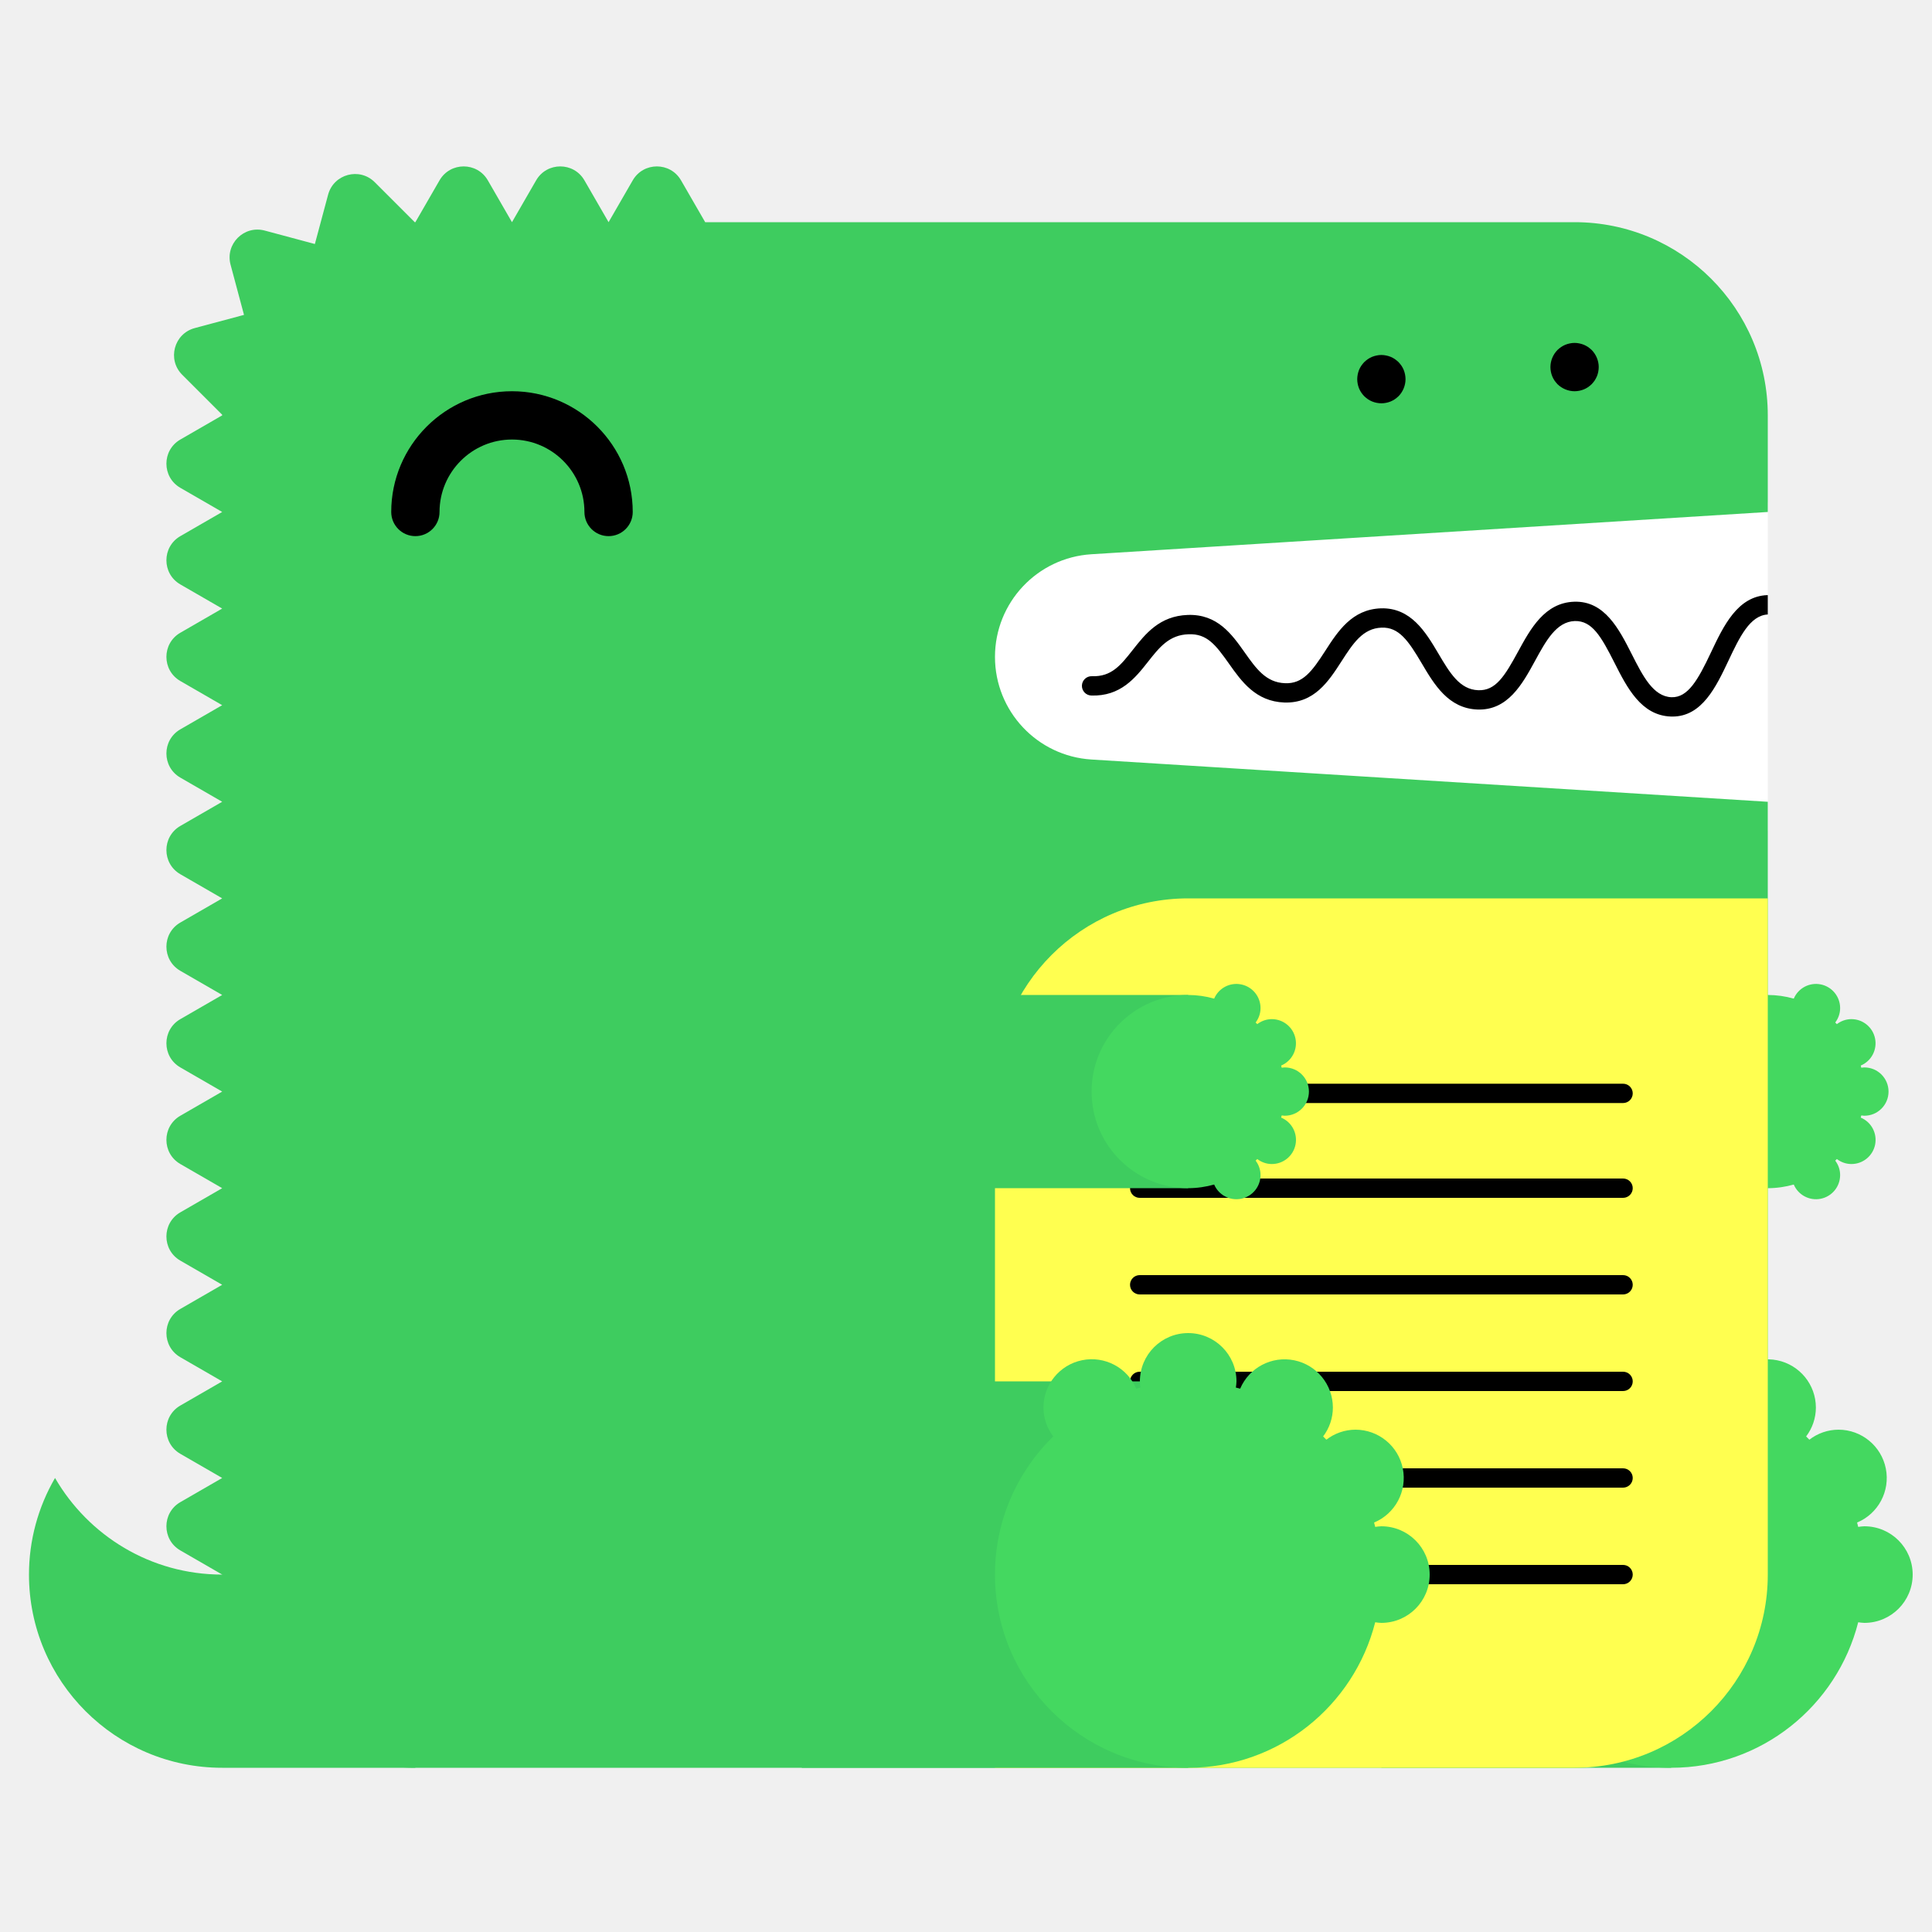
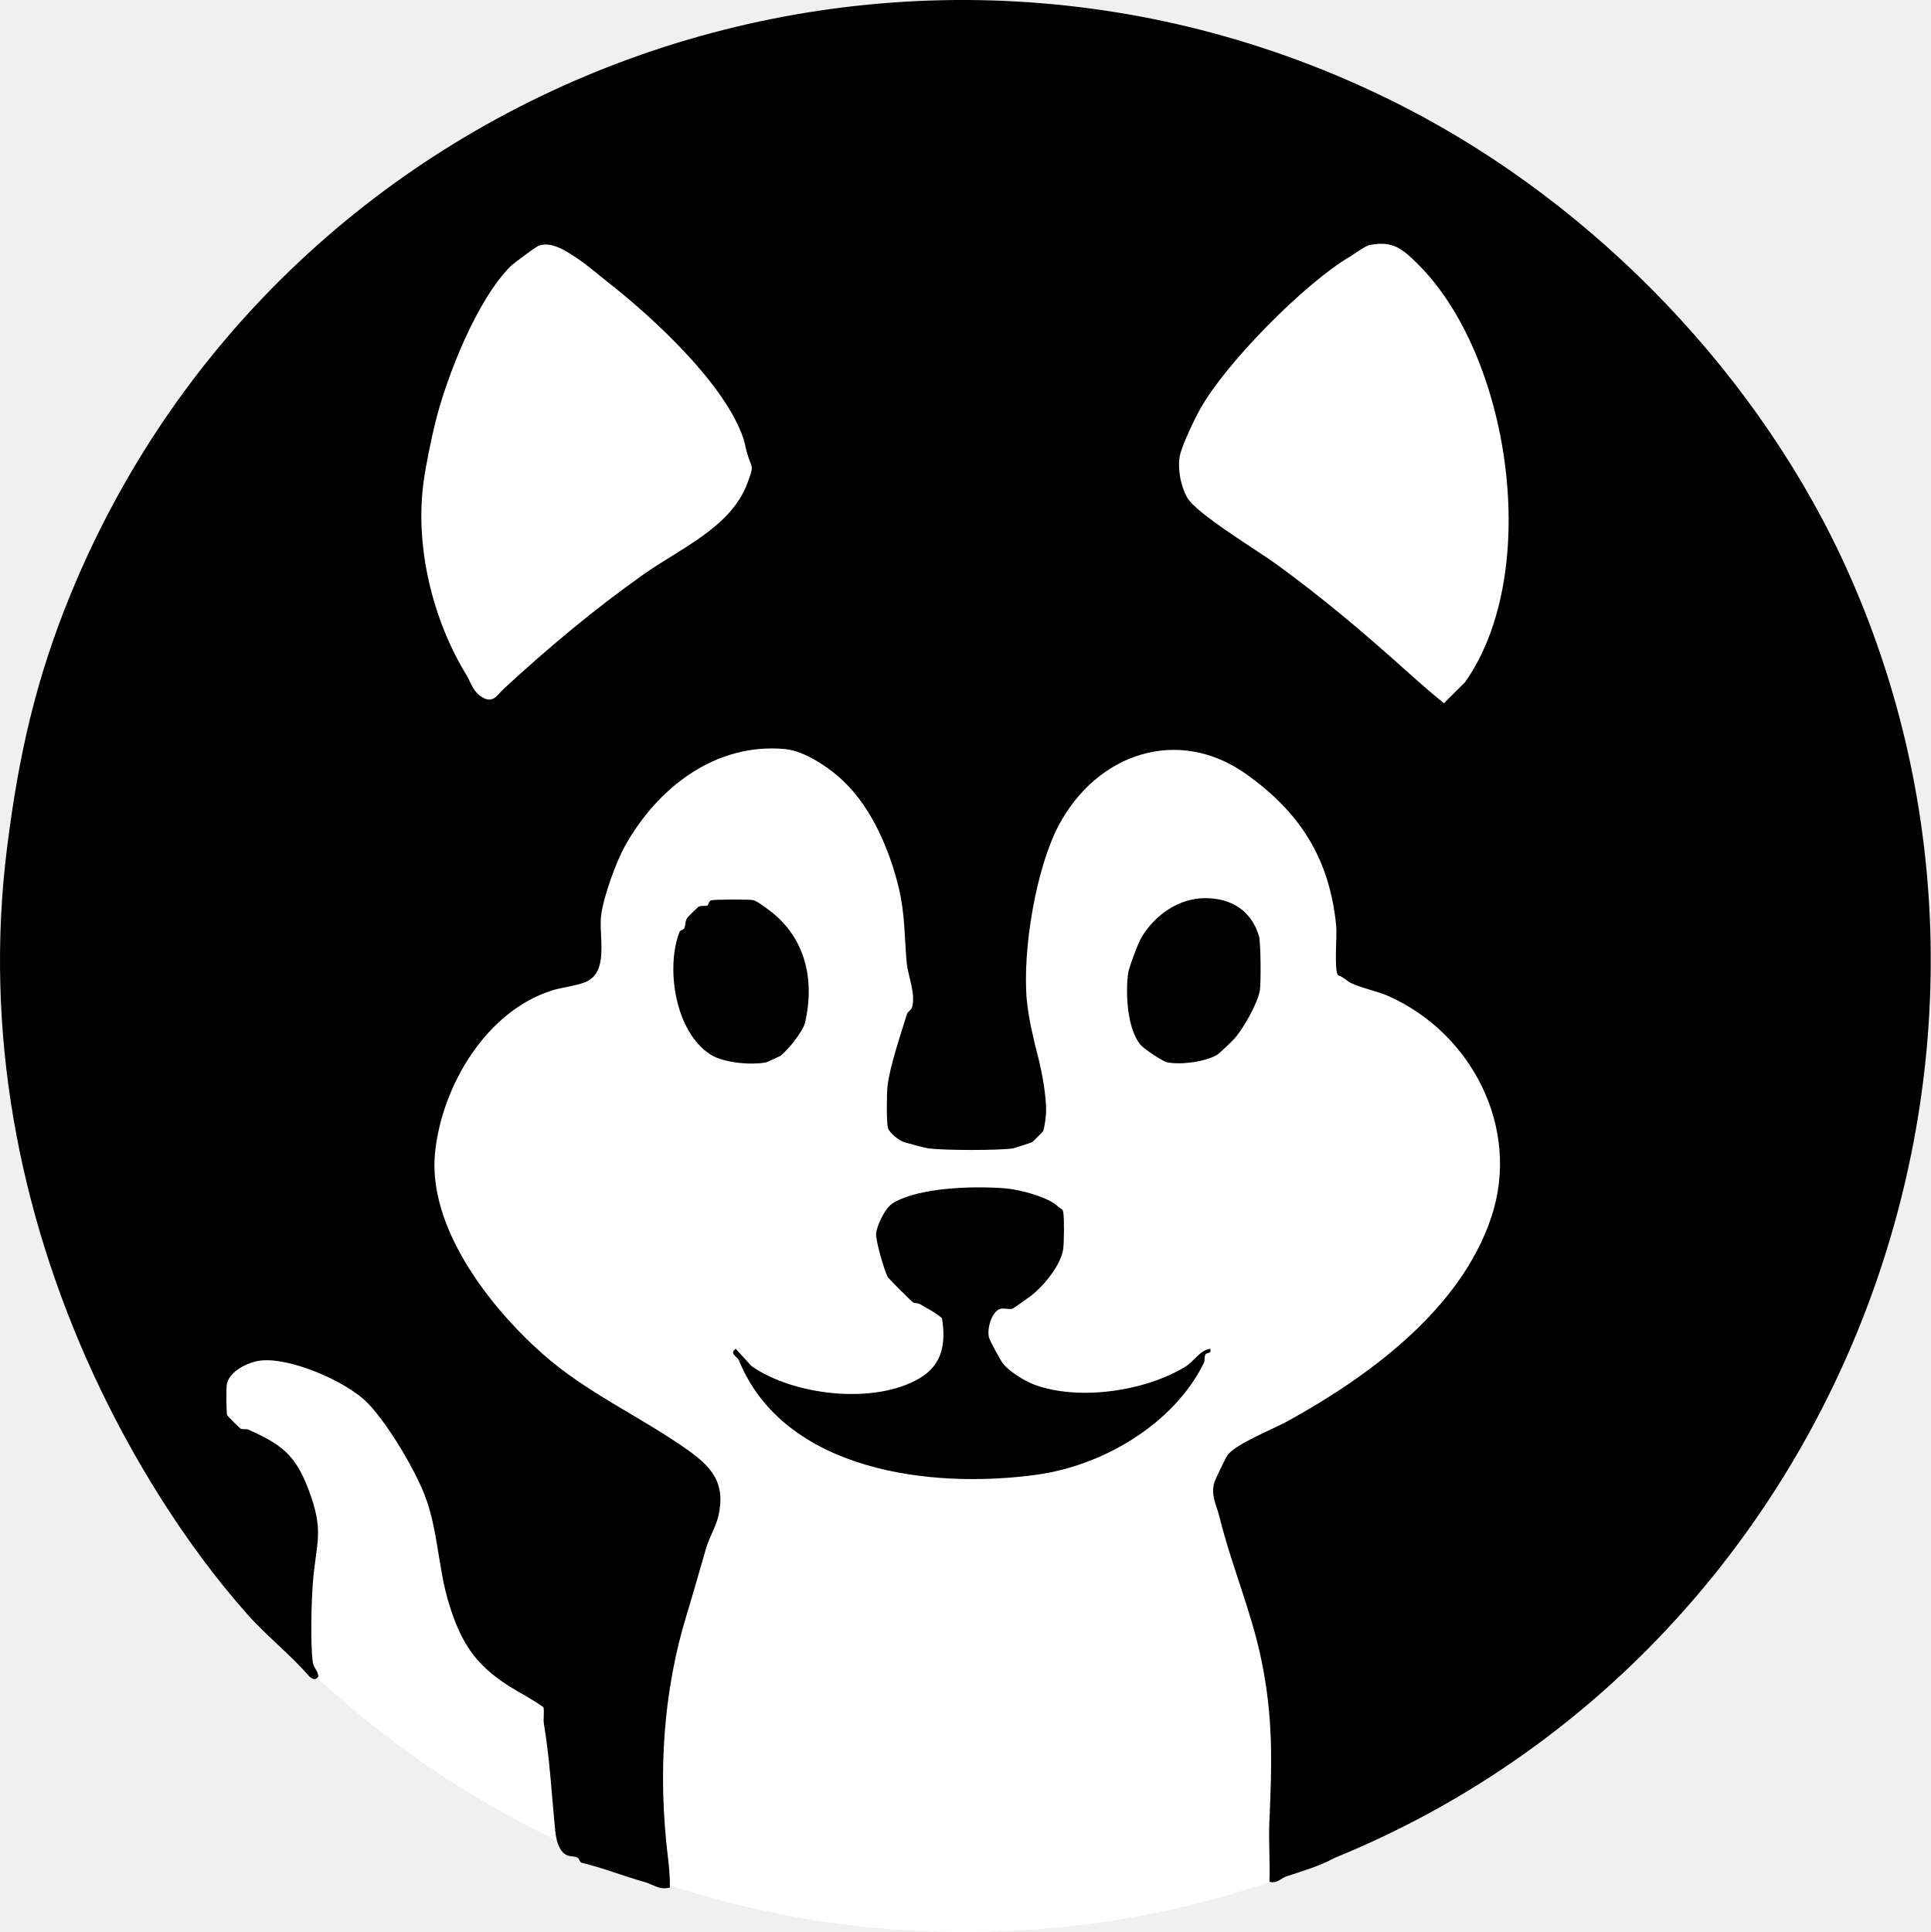
- <svg xmlns="http://www.w3.org/2000/svg" width="200" height="200" viewBox="0 0 200 200">
-   <g fill="none" fill-rule="evenodd">
-     <path fill="#FFF" d="M99 52h84v34H99z" />
-     <path d="M23 163c-7.398 0-13.843-4.027-17.303-10A19.886 19.886 0 0 0 3 163c0 11.046 8.954 20 20 20h20v-20H23z" fill="#3ECC5F" />
-     <path d="M112.98 57.376L183 53V43c0-11.046-8.954-20-20-20H73l-2.5-4.33c-1.112-1.925-3.889-1.925-5 0L63 23l-2.5-4.33c-1.111-1.925-3.889-1.925-5 0L53 23l-2.5-4.33c-1.111-1.925-3.889-1.925-5 0L43 23c-.022 0-.042.003-.065.003l-4.142-4.141c-1.57-1.571-4.252-.853-4.828 1.294l-1.369 5.104-5.192-1.392c-2.148-.575-4.111 1.389-3.535 3.536l1.39 5.193-5.102 1.367c-2.148.576-2.867 3.259-1.296 4.83l4.142 4.142c0 .021-.003.042-.003.064l-4.33 2.5c-1.925 1.111-1.925 3.889 0 5L23 53l-4.33 2.5c-1.925 1.111-1.925 3.889 0 5L23 63l-4.33 2.5c-1.925 1.111-1.925 3.889 0 5L23 73l-4.33 2.5c-1.925 1.111-1.925 3.889 0 5L23 83l-4.33 2.5c-1.925 1.111-1.925 3.889 0 5L23 93l-4.33 2.5c-1.925 1.111-1.925 3.889 0 5L23 103l-4.33 2.5c-1.925 1.111-1.925 3.889 0 5L23 113l-4.33 2.5c-1.925 1.111-1.925 3.889 0 5L23 123l-4.33 2.5c-1.925 1.111-1.925 3.889 0 5L23 133l-4.33 2.5c-1.925 1.111-1.925 3.889 0 5L23 143l-4.33 2.5c-1.925 1.111-1.925 3.889 0 5L23 153l-4.33 2.5c-1.925 1.111-1.925 3.889 0 5L23 163c0 11.046 8.954 20 20 20h120c11.046 0 20-8.954 20-20V83l-70.02-4.376A10.645 10.645 0 0 1 103 68c0-5.621 4.37-10.273 9.98-10.624" fill="#3ECC5F" />
-     <path fill="#3ECC5F" d="M143 183h30v-40h-30z" />
-     <path d="M193 158c-.219 0-.428.037-.639.064-.038-.15-.074-.301-.116-.451A5 5 0 0 0 190.32 148a4.96 4.96 0 0 0-3.016 1.036 26.531 26.531 0 0 0-.335-.336 4.955 4.955 0 0 0 1.011-2.987 5 5 0 0 0-9.599-1.959c-.148-.042-.297-.077-.445-.115.027-.211.064-.42.064-.639a5 5 0 0 0-5-5 5 5 0 0 0-5 5c0 .219.037.428.064.639-.148.038-.297.073-.445.115a4.998 4.998 0 0 0-9.599 1.959c0 1.125.384 2.151 1.011 2.987-3.717 3.632-6.031 8.693-6.031 14.3 0 11.046 8.954 20 20 20 9.339 0 17.16-6.41 19.361-15.064.211.027.42.064.639.064a5 5 0 0 0 5-5 5 5 0 0 0-5-5" fill="#44D860" />
-     <path fill="#3ECC5F" d="M153 123h30v-20h-30z" />
-     <path d="M193 115.5a2.5 2.5 0 1 0 0-5c-.109 0-.214.019-.319.032-.02-.075-.037-.15-.058-.225a2.501 2.501 0 0 0-.963-4.807c-.569 0-1.088.197-1.508.518a6.653 6.653 0 0 0-.168-.168c.314-.417.506-.931.506-1.494a2.5 2.5 0 0 0-4.8-.979A9.987 9.987 0 0 0 183 103c-5.522 0-10 4.478-10 10s4.478 10 10 10c.934 0 1.833-.138 2.69-.377a2.5 2.5 0 0 0 4.8-.979c0-.563-.192-1.077-.506-1.494.057-.055.113-.111.168-.168.42.321.939.518 1.508.518a2.5 2.5 0 0 0 .963-4.807c.021-.074.038-.15.058-.225.105.013.21.032.319.032" fill="#44D860" />
-     <path d="M63 55.5a2.5 2.5 0 0 1-2.5-2.5c0-4.136-3.364-7.5-7.5-7.5s-7.5 3.364-7.5 7.5a2.5 2.5 0 1 1-5 0c0-6.893 5.607-12.5 12.5-12.5S65.5 46.107 65.5 53a2.5 2.5 0 0 1-2.5 2.5" fill="#000" />
-     <path d="M103 183h60c11.046 0 20-8.954 20-20V93h-60c-11.046 0-20 8.954-20 20v70z" fill="#FFFF50" />
-     <path d="M168.02 124h-50.04a1 1 0 1 1 0-2h50.04a1 1 0 1 1 0 2m0 20h-50.04a1 1 0 1 1 0-2h50.04a1 1 0 1 1 0 2m0 20h-50.04a1 1 0 1 1 0-2h50.04a1 1 0 1 1 0 2m0-49.814h-50.04a1 1 0 1 1 0-2h50.04a1 1 0 1 1 0 2m0 19.814h-50.04a1 1 0 1 1 0-2h50.04a1 1 0 1 1 0 2m0 20h-50.04a1 1 0 1 1 0-2h50.04a1 1 0 1 1 0 2M183 61.611c-.012 0-.022-.006-.034-.005-3.09.105-4.552 3.196-5.842 5.923-1.346 2.85-2.387 4.703-4.093 4.647-1.889-.068-2.969-2.202-4.113-4.46-1.314-2.594-2.814-5.536-5.963-5.426-3.046.104-4.513 2.794-5.807 5.167-1.377 2.528-2.314 4.065-4.121 3.994-1.927-.07-2.951-1.805-4.136-3.813-1.321-2.236-2.848-4.75-5.936-4.664-2.994.103-4.465 2.385-5.763 4.4-1.373 2.13-2.335 3.428-4.165 3.351-1.973-.07-2.992-1.51-4.171-3.177-1.324-1.873-2.816-3.993-5.895-3.89-2.928.1-4.399 1.97-5.696 3.618-1.232 1.564-2.194 2.802-4.229 2.724a1 1 0 0 0-.072 2c3.017.101 4.545-1.8 5.872-3.487 1.177-1.496 2.193-2.787 4.193-2.855 1.926-.082 2.829 1.115 4.195 3.045 1.297 1.834 2.769 3.914 5.731 4.021 3.103.104 4.596-2.215 5.918-4.267 1.182-1.834 2.202-3.417 4.15-3.484 1.793-.067 2.769 1.35 4.145 3.681 1.297 2.197 2.766 4.686 5.787 4.796 3.125.108 4.634-2.62 5.949-5.035 1.139-2.088 2.214-4.06 4.119-4.126 1.793-.042 2.728 1.595 4.111 4.33 1.292 2.553 2.757 5.445 5.825 5.556l.169.003c3.064 0 4.518-3.075 5.805-5.794 1.139-2.41 2.217-4.68 4.067-4.773v-2z" fill="#000" />
-     <path fill="#3ECC5F" d="M83 183h40v-40H83z" />
-     <path d="M143 158c-.219 0-.428.037-.639.064-.038-.15-.074-.301-.116-.451A5 5 0 0 0 140.32 148a4.96 4.96 0 0 0-3.016 1.036 26.531 26.531 0 0 0-.335-.336 4.955 4.955 0 0 0 1.011-2.987 5 5 0 0 0-9.599-1.959c-.148-.042-.297-.077-.445-.115.027-.211.064-.42.064-.639a5 5 0 0 0-5-5 5 5 0 0 0-5 5c0 .219.037.428.064.639-.148.038-.297.073-.445.115a4.998 4.998 0 0 0-9.599 1.959c0 1.125.384 2.151 1.011 2.987-3.717 3.632-6.031 8.693-6.031 14.3 0 11.046 8.954 20 20 20 9.339 0 17.16-6.41 19.361-15.064.211.027.42.064.639.064a5 5 0 0 0 5-5 5 5 0 0 0-5-5" fill="#44D860" />
-     <path fill="#3ECC5F" d="M83 123h40v-20H83z" />
-     <path d="M133 115.5a2.5 2.5 0 1 0 0-5c-.109 0-.214.019-.319.032-.02-.075-.037-.15-.058-.225a2.501 2.501 0 0 0-.963-4.807c-.569 0-1.088.197-1.508.518a6.653 6.653 0 0 0-.168-.168c.314-.417.506-.931.506-1.494a2.5 2.5 0 0 0-4.8-.979A9.987 9.987 0 0 0 123 103c-5.522 0-10 4.478-10 10s4.478 10 10 10c.934 0 1.833-.138 2.69-.377a2.5 2.5 0 0 0 4.8-.979c0-.563-.192-1.077-.506-1.494.057-.055.113-.111.168-.168.42.321.939.518 1.508.518a2.5 2.5 0 0 0 .963-4.807c.021-.074.038-.15.058-.225.105.013.21.032.319.032" fill="#44D860" />
-     <path d="M143 41.75c-.16 0-.33-.02-.49-.05a2.52 2.52 0 0 1-.47-.14c-.15-.06-.29-.14-.431-.23-.13-.09-.259-.2-.38-.31-.109-.12-.219-.24-.309-.38s-.17-.28-.231-.43a2.619 2.619 0 0 1-.189-.96c0-.16.02-.33.05-.49.03-.16.08-.31.139-.47.061-.15.141-.29.231-.43.09-.13.2-.26.309-.38.121-.11.25-.22.38-.31.141-.09.281-.17.431-.23.149-.06.31-.11.47-.14.32-.07.65-.07.98 0 .159.03.32.08.47.14.149.06.29.14.43.23.13.09.259.2.38.31.11.12.22.25.31.38.09.14.17.28.23.43.06.16.11.31.14.47.029.16.05.33.05.49 0 .66-.271 1.31-.73 1.77-.121.11-.25.22-.38.31-.14.09-.281.17-.43.23a2.565 2.565 0 0 1-.96.19m20-1.25c-.66 0-1.3-.27-1.771-.73a3.802 3.802 0 0 1-.309-.38c-.09-.14-.17-.28-.231-.43a2.619 2.619 0 0 1-.189-.96c0-.66.27-1.3.729-1.77.121-.11.25-.22.38-.31.141-.09.281-.17.431-.23.149-.06.31-.11.47-.14.32-.07.66-.07.98 0 .159.03.32.08.47.14.149.06.29.14.43.23.13.09.259.2.38.31.459.47.73 1.11.73 1.77 0 .16-.021.33-.05.49-.03.16-.08.32-.14.47-.07.15-.14.29-.23.43-.09.13-.2.26-.31.38-.121.11-.25.22-.38.31-.14.09-.281.17-.43.23a2.565 2.565 0 0 1-.96.19" fill="#000" />
+ <svg xmlns="http://www.w3.org/2000/svg" viewBox="0 0 505.55 505.81">
+   <defs>
+     <style>
+       .cls-1 {
+         fill: #fff;
+       }
+     </style>
+   </defs>
+   <g id="Layer_2" data-name="Layer 2">
+     <ellipse class="cls-1" cx="252.6" cy="252.91" rx="250.78" ry="252.91" />
+   </g>
+   <g id="Layer_1" data-name="Layer 1">
+     <g>
+       <path d="M368.24,28.3c49.83,25.7,93.16,70.63,116.02,122.22,56.77,128.11-4.03,282.62-134.84,335.9-3.88,2.14-8.35,3.42-12.65,4.85-1.36.45-2.39,1.97-4.38,1.37.19-5.23-.25-10.54-.02-15.77.67-15.36,1.04-27.1-2.11-42.35-2.63-12.75-7.87-24.79-10.99-37.51-.7-2.86-2.35-5.59-1.28-9.01.22-.7,2.89-6.24,3.4-6.99,2.03-2.93,12.03-6.89,15.63-8.87,21.24-11.68,45.48-29.3,53.5-53.59,7.68-23.24-5.15-48.08-27.02-57.79-2.87-1.27-6.56-1.93-9.64-3.34-1.2-.55-2.11-1.69-3.53-2.09-1.06-1.47-.2-10.3-.46-12.92-1.73-17.62-9.46-29.76-23.68-39.82-17.65-12.48-38.96-5.49-49.03,13.59-5.82,11.02-9.52,32.45-8.3,45.74.4,4.38,1.83,10.53,2.9,14.6,1.05,3.98,2.18,10.22,2.16,14.39,0,1.05-.42,4.41-.8,5.23-.08.18-2.69,2.78-2.86,2.88-.24.13-4.83,1.62-5.1,1.65-4.25.55-17.76.52-22.04-.01-.89-.11-5.38-1.33-6.36-1.63-1.31-.41-3.88-2.38-4.27-3.74-.41-1.45-.31-9.07-.11-10.89.58-5.21,3.53-13.82,5.1-18.9.21-.69,1.09-1.03,1.3-1.7,1.1-3.57-1.08-8.35-1.39-11.91-.59-6.71-.43-12.66-2.06-19.44-2.36-9.78-6.98-20.8-14.51-27.97-3.74-3.57-10.16-7.88-15.17-8.36-18.38-1.76-33.6,10.21-42.07,25.48-2.22,4.01-5.46,12.83-6.16,17.84-.77,5.5,2.3,15.18-4.27,17.73-2.56.99-6.04,1.34-8.42,2.08-17.27,5.33-28.88,24.75-30.79,42.21-2.14,19.61,14.09,40.55,28.13,52.99,11.45,10.15,25.42,16.31,37.76,24.99,6.63,4.66,10.28,8.91,8.23,17.64-.54,2.31-2.49,5.91-3.08,7.92-1.77,6.04-3.33,11.69-5.2,17.8-6.15,20.08-7.52,41.5-4.93,63.14.32,2.71.61,5.48.54,8.22-2.7.76-4.4-.81-6.39-1.37-5.6-1.56-11.12-3.77-16.76-5.13-.52-.12-.44-1.1-1.19-1.41-.95-.39-1.93,0-3.16-.86-1.71-1.2-2.3-4.04-2.5-6-.94-9.37-1.42-18.76-2.97-28.03-.24-1.44.17-2.94-.12-4.38-2.84-2.09-5.99-3.64-8.98-5.52-8.85-5.59-12.57-11.4-15.68-21.32-2.93-9.35-2.93-19.6-6.4-28.6-2.65-6.88-9.66-18.72-14.89-24.13-5.52-5.72-20.38-12.14-28.19-11.2-3.15.38-8.11,2.74-8.78,6.22-.17.91-.15,7.59.12,8.12.11.22,3.28,3.37,3.5,3.48.61.31,1.46,0,2,.24,8.52,3.81,12.22,6.45,15.65,15.36,4.55,11.8,1.96,14.15,1.2,25.75-.33,4.96-.56,14.8.01,19.54.22,1.82,1.35,2.33,1.51,3.98-.81,1.15-1.38.73-2.33.07-4.9-5.71-11.2-10.63-16.16-16.21-16.59-18.64-30.63-41.66-40.57-63.29C4.93,317.23-4.21,270.12,1.86,221.85c3.03-24.12,7.52-44.07,16.66-66.34C74.53,19.13,236.71-39.53,368.24,28.3ZM159.71,74.33c-2.65-2.1-5.83-4.86-8.57-6.69s-6.81-4.65-10.23-3.24c-.69.28-6.58,4.65-7.21,5.29-8.89,8.9-16.72,28.85-19.69,40.81-1.08,4.36-2.44,10.96-3.07,15.43-2.41,17.18,2.42,36.51,11.17,50.75,1.12,1.83,1.61,4.16,3.84,5.66,3.16,2.13,4.22-.42,5.92-1.98,11.95-11,23.47-20.64,36.56-29.93,9.56-6.78,22.91-12.33,27.22-23.81,2-5.34,1.16-3.62-.13-8.35-.58-2.13-.42-2.38-1.31-4.69-5.37-13.78-22.61-29.87-34.48-39.26ZM371.07,68.96c-3.81-3.72-6.3-6.01-12.42-4.82-1.22.24-4.14,2.44-5.11,3-11.79,6.9-32.58,27.84-39.35,40.05-1.38,2.49-4.75,9.4-5.28,12.22-.63,3.33.27,7.96,1.96,10.88,2.46,4.26,18.4,13.83,23.26,17.37,12.57,9.16,22.83,17.87,34.45,28.29,3.09,2.77,6.26,5.54,9.49,8.16l5.53-5.5c20.43-28.96,11.73-85.91-12.54-109.64Z" />
+       <path d="M277.1,315.93c.51.51,1.12.42,1.3,1.44.29,1.56.21,7.81,0,9.53-.5,4.13-5.05,9.7-8.28,12.22-.76.59-4.77,3.45-5.08,3.53-1.04.26-2.56-.42-3.65.24-1.89,1.15-3.04,5.24-2.4,7.39.24.81,2.87,5.67,3.48,6.51,1.6,2.18,5.75,4.75,8.3,5.7,11.68,4.35,29.07,1.74,39.57-4.66,2.18-1.33,3.99-4.44,6.54-4.71.43,1.39-.91.91-1.24,1.48-.39.68-.12,1.61-.38,2.14-7.9,16.1-26.42,26.92-43.67,29.33-27.95,3.9-66.2-.97-78.08-29.83-.47-1.15-2.65-1.84-.87-3.12l4.11,4.51c11.08,7.79,32.32,10.18,44.08,3.18,5.96-3.54,6.88-9.17,5.81-15.7-1.73-1.54-3.85-2.53-5.81-3.71-.52-.32-1.35-.14-1.79-.44s-6.25-6.11-6.5-6.49c-.9-1.39-3.34-9.85-3.14-11.55.28-2.34,2.4-6.77,4.52-8.01,7.06-4.13,21.17-4.42,29.24-3.8,3.77.29,11.42,2.29,13.93,4.82Z" />
+       <path d="M201.58,238.44c9.4,7.15,11.78,18.17,9.21,29.34-.49,2.15-4.7,7.48-6.55,8.7-.17.11-3.41,1.61-3.61,1.65-3.92.78-11.09.14-14.5-1.99-9.29-5.8-11.89-22.55-8.23-32.12.22-.59,1.02-.55,1.21-.89.51-.9.09-1.8.99-3.03.11-.16,2.62-2.61,2.79-2.7.86-.43,1.84-.06,2.39-.38.26-.15.27-1.08.92-1.31.7-.25,9.91-.27,10.93-.07,1.1.22,3.58,2.14,4.45,2.8Z" />
+       <path d="M323.19,271.95c-.64.71-3.96,3.9-4.52,4.22-3.11,1.81-9.39,2.67-13.02,1.96-1.23-.24-6.24-3.6-7.09-4.66-3.42-4.27-3.87-13.33-3.19-18.6.19-1.49,2.64-8.02,3.52-9.48,3.55-5.89,9.81-10.28,16.75-10.25s12.06,3.39,14.02,9.98c.46,1.55.54,12.51.21,14.25-.65,3.39-4.22,9.83-6.68,12.58Z" />
+     </g>
  </g>
</svg>
